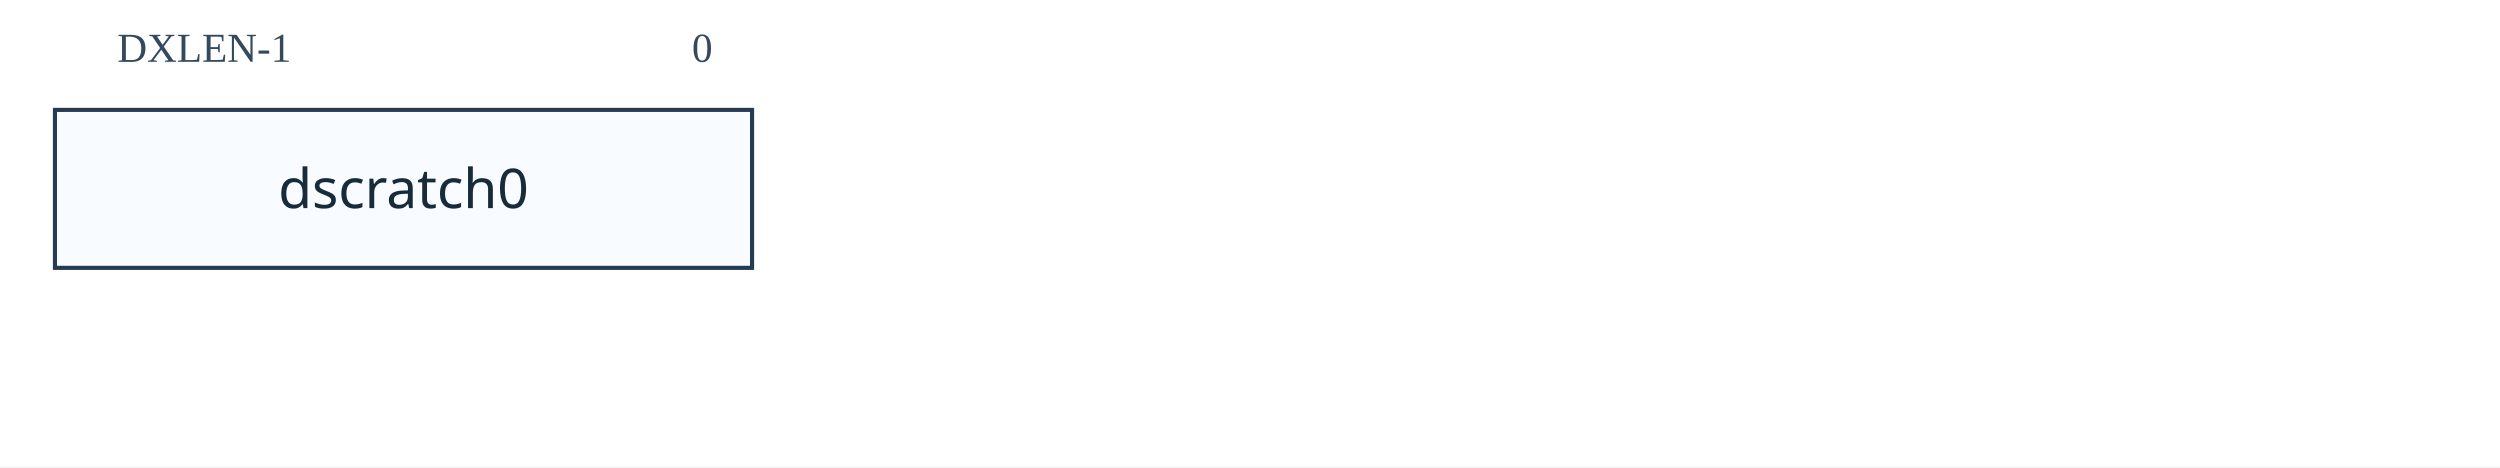
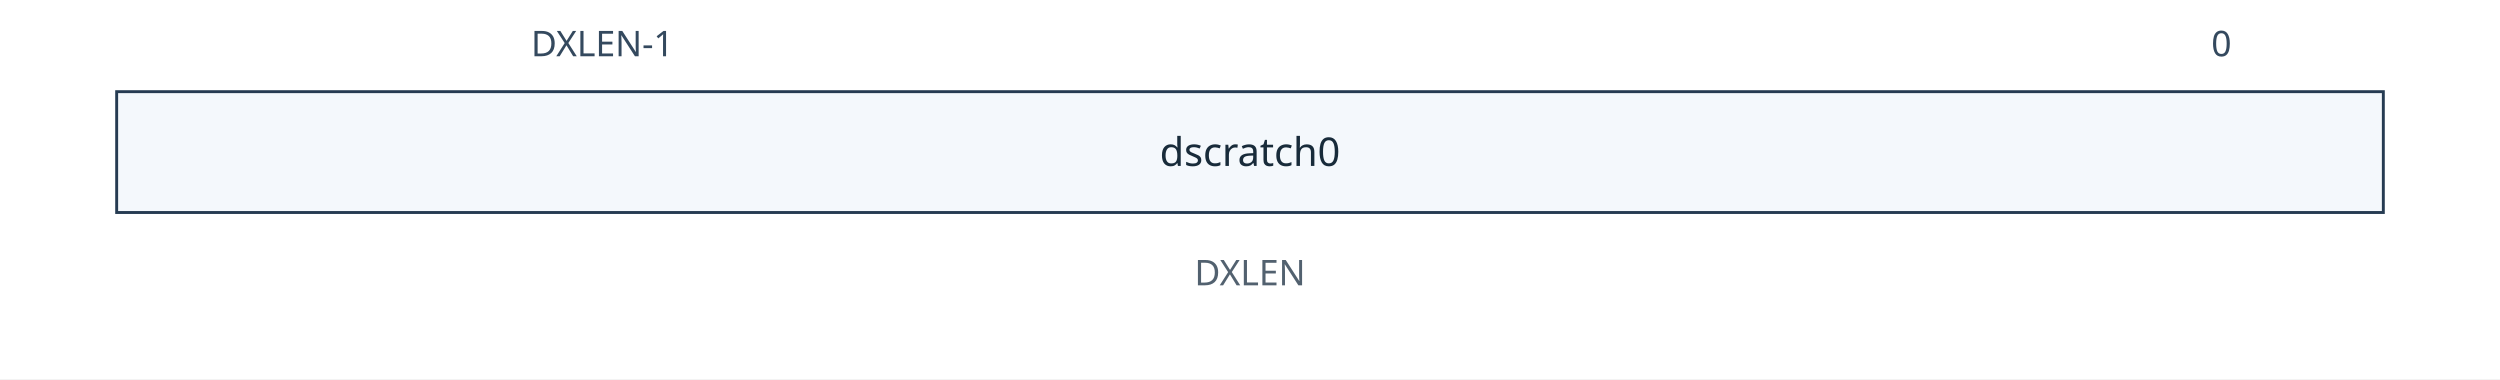
- <svg xmlns="http://www.w3.org/2000/svg" viewBox="0 0 728 136" role="img" aria-labelledby="title" style="max-width:100%;height:auto">
+ <svg xmlns="http://www.w3.org/2000/svg" viewBox="0 0 1200 182" role="img" aria-labelledby="title" style="display:block;width:100%;height:auto;max-width:100%">
  <rect width="100%" height="100%" fill="#ffffff" />
-   <text x="59.5" y="18" text-anchor="middle" font-size="12" fill="#34495e">DXLEN-1</text>
-   <text x="204.5" y="18" text-anchor="middle" font-size="12" fill="#34495e">0</text>
-   <rect x="16" y="32" width="203" height="46" fill="#f8fbff" stroke="#263b52" stroke-width="1.2" />
-   <text x="117.5" y="60.6" text-anchor="middle" font-size="16.0" font-family="Noto Sans, Arial, sans-serif" fill="#182b3a">dscratch0</text>
+   <text x="289.143" y="27" text-anchor="middle" font-size="17.0" font-family="Noto Sans, Arial, sans-serif" fill="#34495e">DXLEN-1</text>
+   <text x="1066.286" y="27" text-anchor="middle" font-size="17.0" font-family="Noto Sans, Arial, sans-serif" fill="#34495e">0</text>
+   <rect x="56" y="44" width="1088" height="58" fill="#f4f8fc" stroke="#263b52" stroke-width="1.4" />
+   <text x="600" y="79.65" text-anchor="middle" font-size="19.0" font-family="Noto Sans, Arial, sans-serif" fill="#182b3a">dscratch0</text>
+   <text x="600" y="136.95" text-anchor="middle" font-size="17.0" font-family="Noto Sans, Arial, sans-serif" fill="#52616f">DXLEN</text>
</svg>
